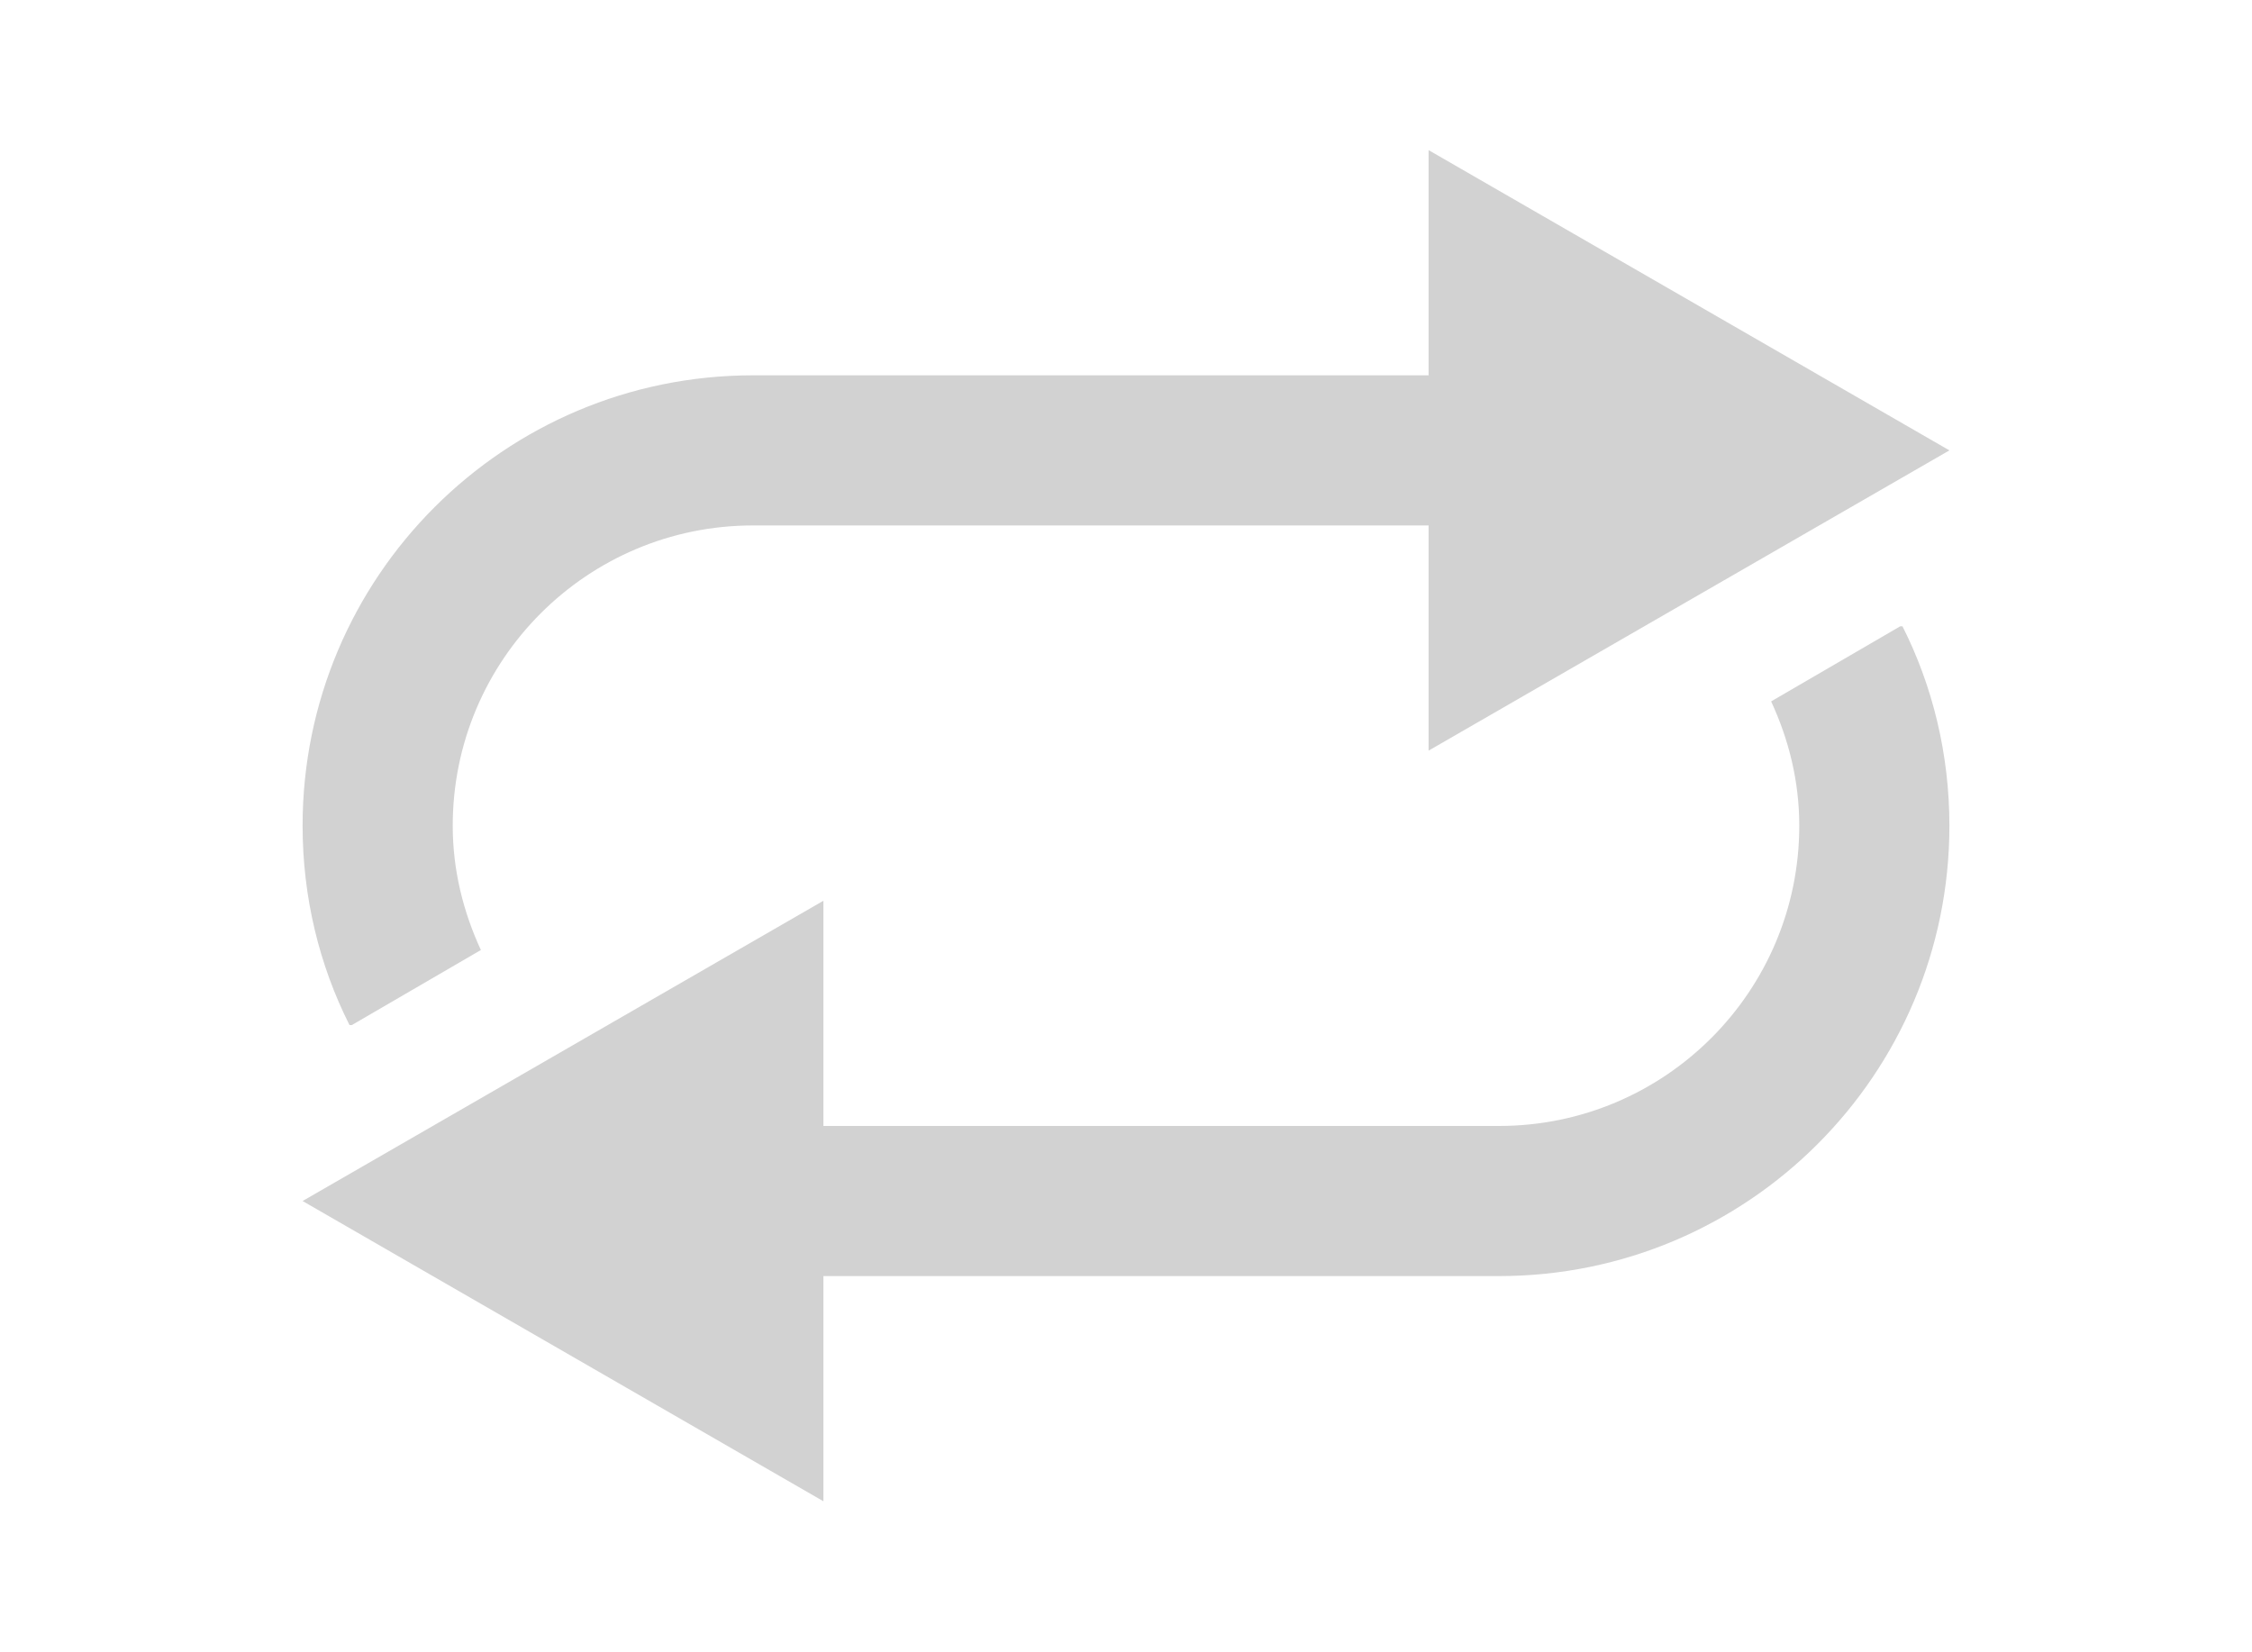
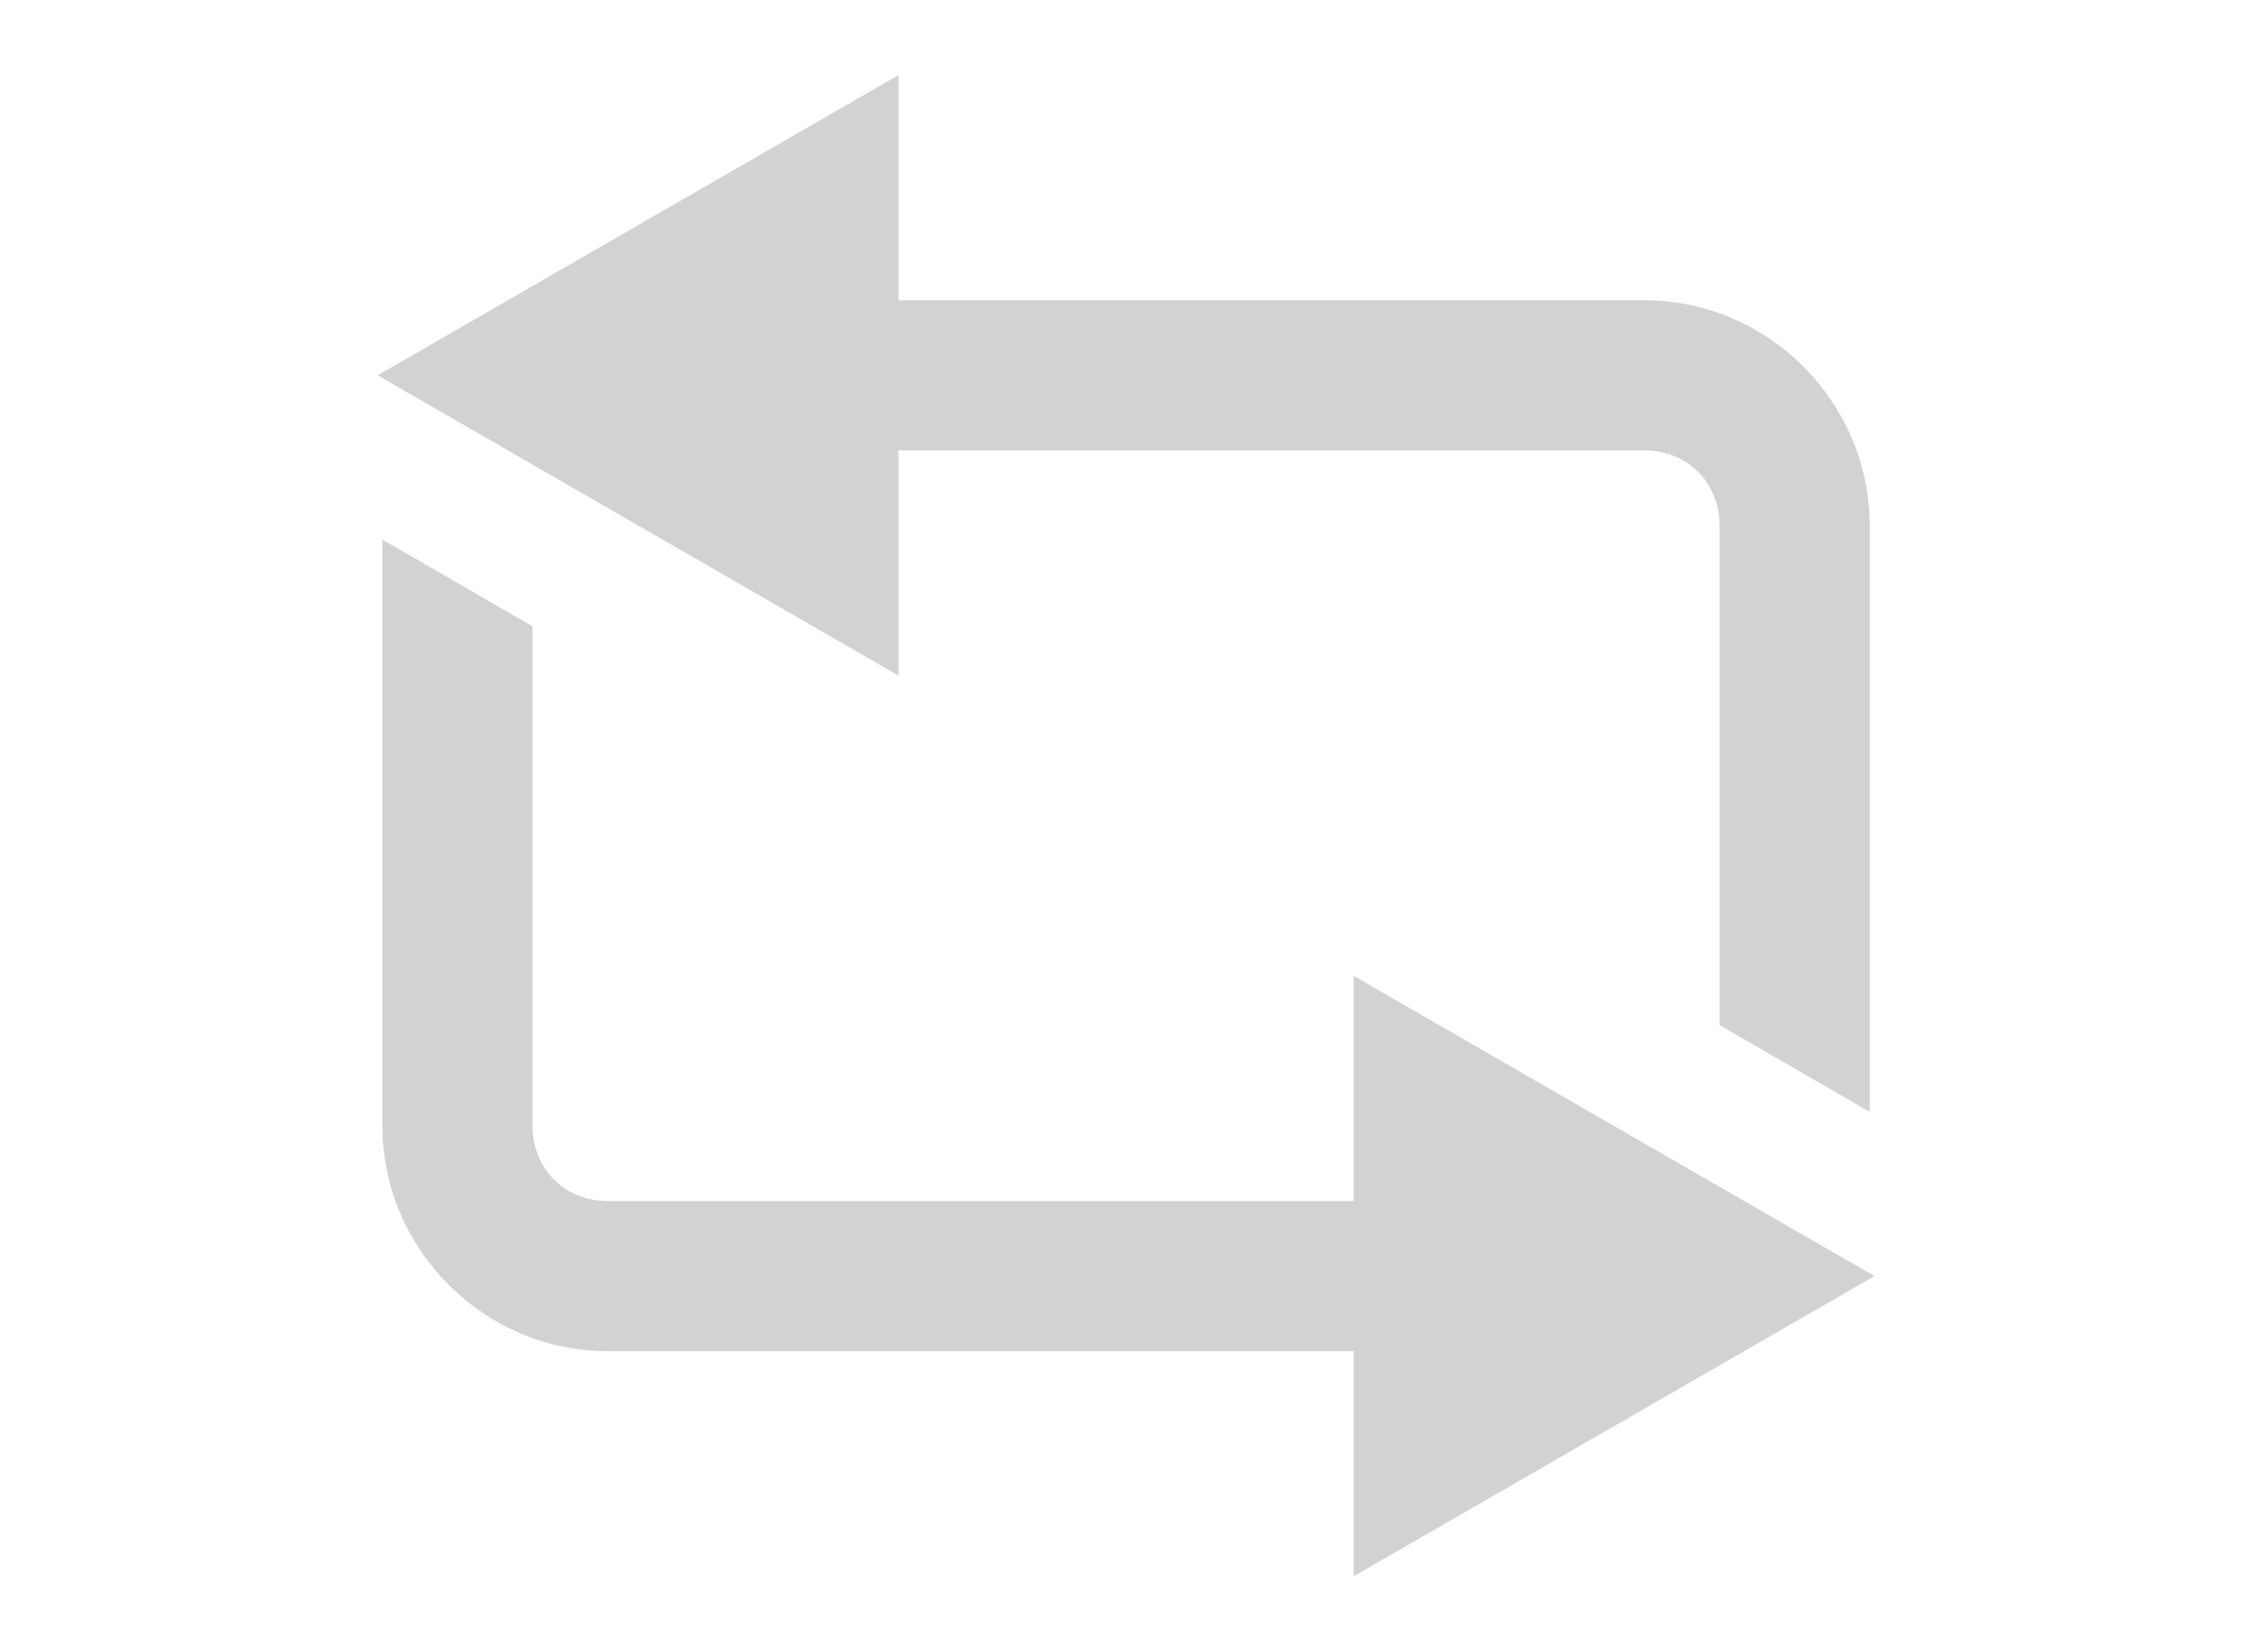
<svg xmlns="http://www.w3.org/2000/svg" version="1.1" width="30" height="22" id="svg2">
  <defs id="defs4" />
  <g id="layer1" style="opacity:0.341;display:none">
    <g transform="matrix(1.243862,0,0,1.243862,3.229278,-1284.365)" id="layer1-3">
      <g id="g3989" style="fill:#888888;fill-opacity:1">
        <path d="m 18.375,1038.956 -1.094,0.781 -0.531,0.375 c 0.175,0.383 0.25,0.802 0.25,1.25 0,1.657 -1.343,3 -3,3 l -5.438,0 0,-2.625 -1.562,1.125 -1,0.688 -0.75,0.562 -1.75,1.25 1.75,1.25 0.75,0.562 1,0.688 1.562,1.125 0,-2.625 5.438,0 c 1.326,0 2.594,-0.531 3.531,-1.469 1.611,-1.611 1.891,-4.04 0.844,-5.938 z" id="path3832-5" style="fill:#0f0f0f;fill-opacity:1;fill-rule:nonzero;stroke:none" />
        <path d="m 3.625,1043.768 1.094,-0.781 0.531,-0.375 c -0.175,-0.383 -0.25,-0.802 -0.25,-1.25 0,-1.657 1.343,-3 3,-3 l 5.438,0 0,2.625 1.562,-1.125 1,-0.688 0.75,-0.562 1.75,-1.25 -1.75,-1.25 -0.75,-0.562 -1,-0.688 -1.562,-1.125 0,2.625 -5.438,0 c -1.326,0 -2.594,0.531 -3.531,1.469 -1.611,1.611 -1.891,4.04 -0.844,5.938 z" id="path3832-5-7" style="fill:#0f0f0f;fill-opacity:1;fill-rule:nonzero;stroke:none" />
      </g>
    </g>
  </g>
  <g id="layer2" style="display:inline">
-     <path style="fill:#d2d2d2;fill-opacity:1;stroke:none;display:inline" d="m 19.031,2 0,3 -9,0 c -3.314,0 -6,2.686 -6,6 0,0.953 0.223,1.86 0.625,2.656 l 0.031,0 1.719,-1 C 6.172,12.149 6.031,11.594 6.031,11 c 0,-2.209 1.791,-4 4,-4 l 9,0 0,3 6.938,-4 -6.938,-4 z" id="path3016-5-9" />
-     <path style="fill:#d2d2d2;fill-opacity:1;stroke:none;display:inline" d="m 10.969,20 0,-3 9,0 c 3.314,0 6,-2.686 6,-6 0,-0.953 -0.223,-1.86 -0.625,-2.656 l -0.031,0 -1.719,1 c 0.235,0.507 0.375,1.062 0.375,1.656 0,2.209 -1.791,4 -4,4 l -9,0 0,-3 -6.938,4 6.938,4 z" id="path3016-5-9-7" />
+     <path style="color:#000000;fill:#d2d2d2;fill-opacity:1;fill-rule:nonzero;stroke:none;stroke-width:4;marker:none;visibility:visible;display:inline;overflow:visible;enable-background:accumulate" d="M 5.094,7.188 6.5,8 7.094,8.344 7.094,15 c -2.15e-5,0.571 0.429,1 1,1 l 9.938,0 0,-3 3.469,2 3.469,2 -3.469,2 -3.469,2 0,-3 -9.938,0 c -1.645,0 -3,-1.355 -3,-3 z" id="path2995-3-7" />
+     <path style="font-size:medium;font-style:normal;font-variant:normal;font-weight:normal;font-stretch:normal;text-indent:0;text-align:start;text-decoration:none;line-height:normal;letter-spacing:normal;word-spacing:normal;text-transform:none;direction:ltr;block-progression:tb;writing-mode:lr-tb;text-anchor:start;baseline-shift:baseline;color:#000000;fill:#d2d2d2;fill-opacity:1;stroke:none;stroke-width:2;marker:none;visibility:visible;display:inline;overflow:visible;enable-background:accumulate;font-family:Sans;-inkscape-font-specification:Sans" d="m 11.969,1 0,3 9.938,0 c 1.645,0 3,1.355 3,3 l 0,7.812 -1.406,-0.812 -0.594,-0.344 0,-6.656 c 0,-0.571 -0.429,-1 -1,-1 l -9.938,0 0,3 L 8.5,7 5.031,5 8.5,3 z" id="path3832" />
  </g>
</svg>
